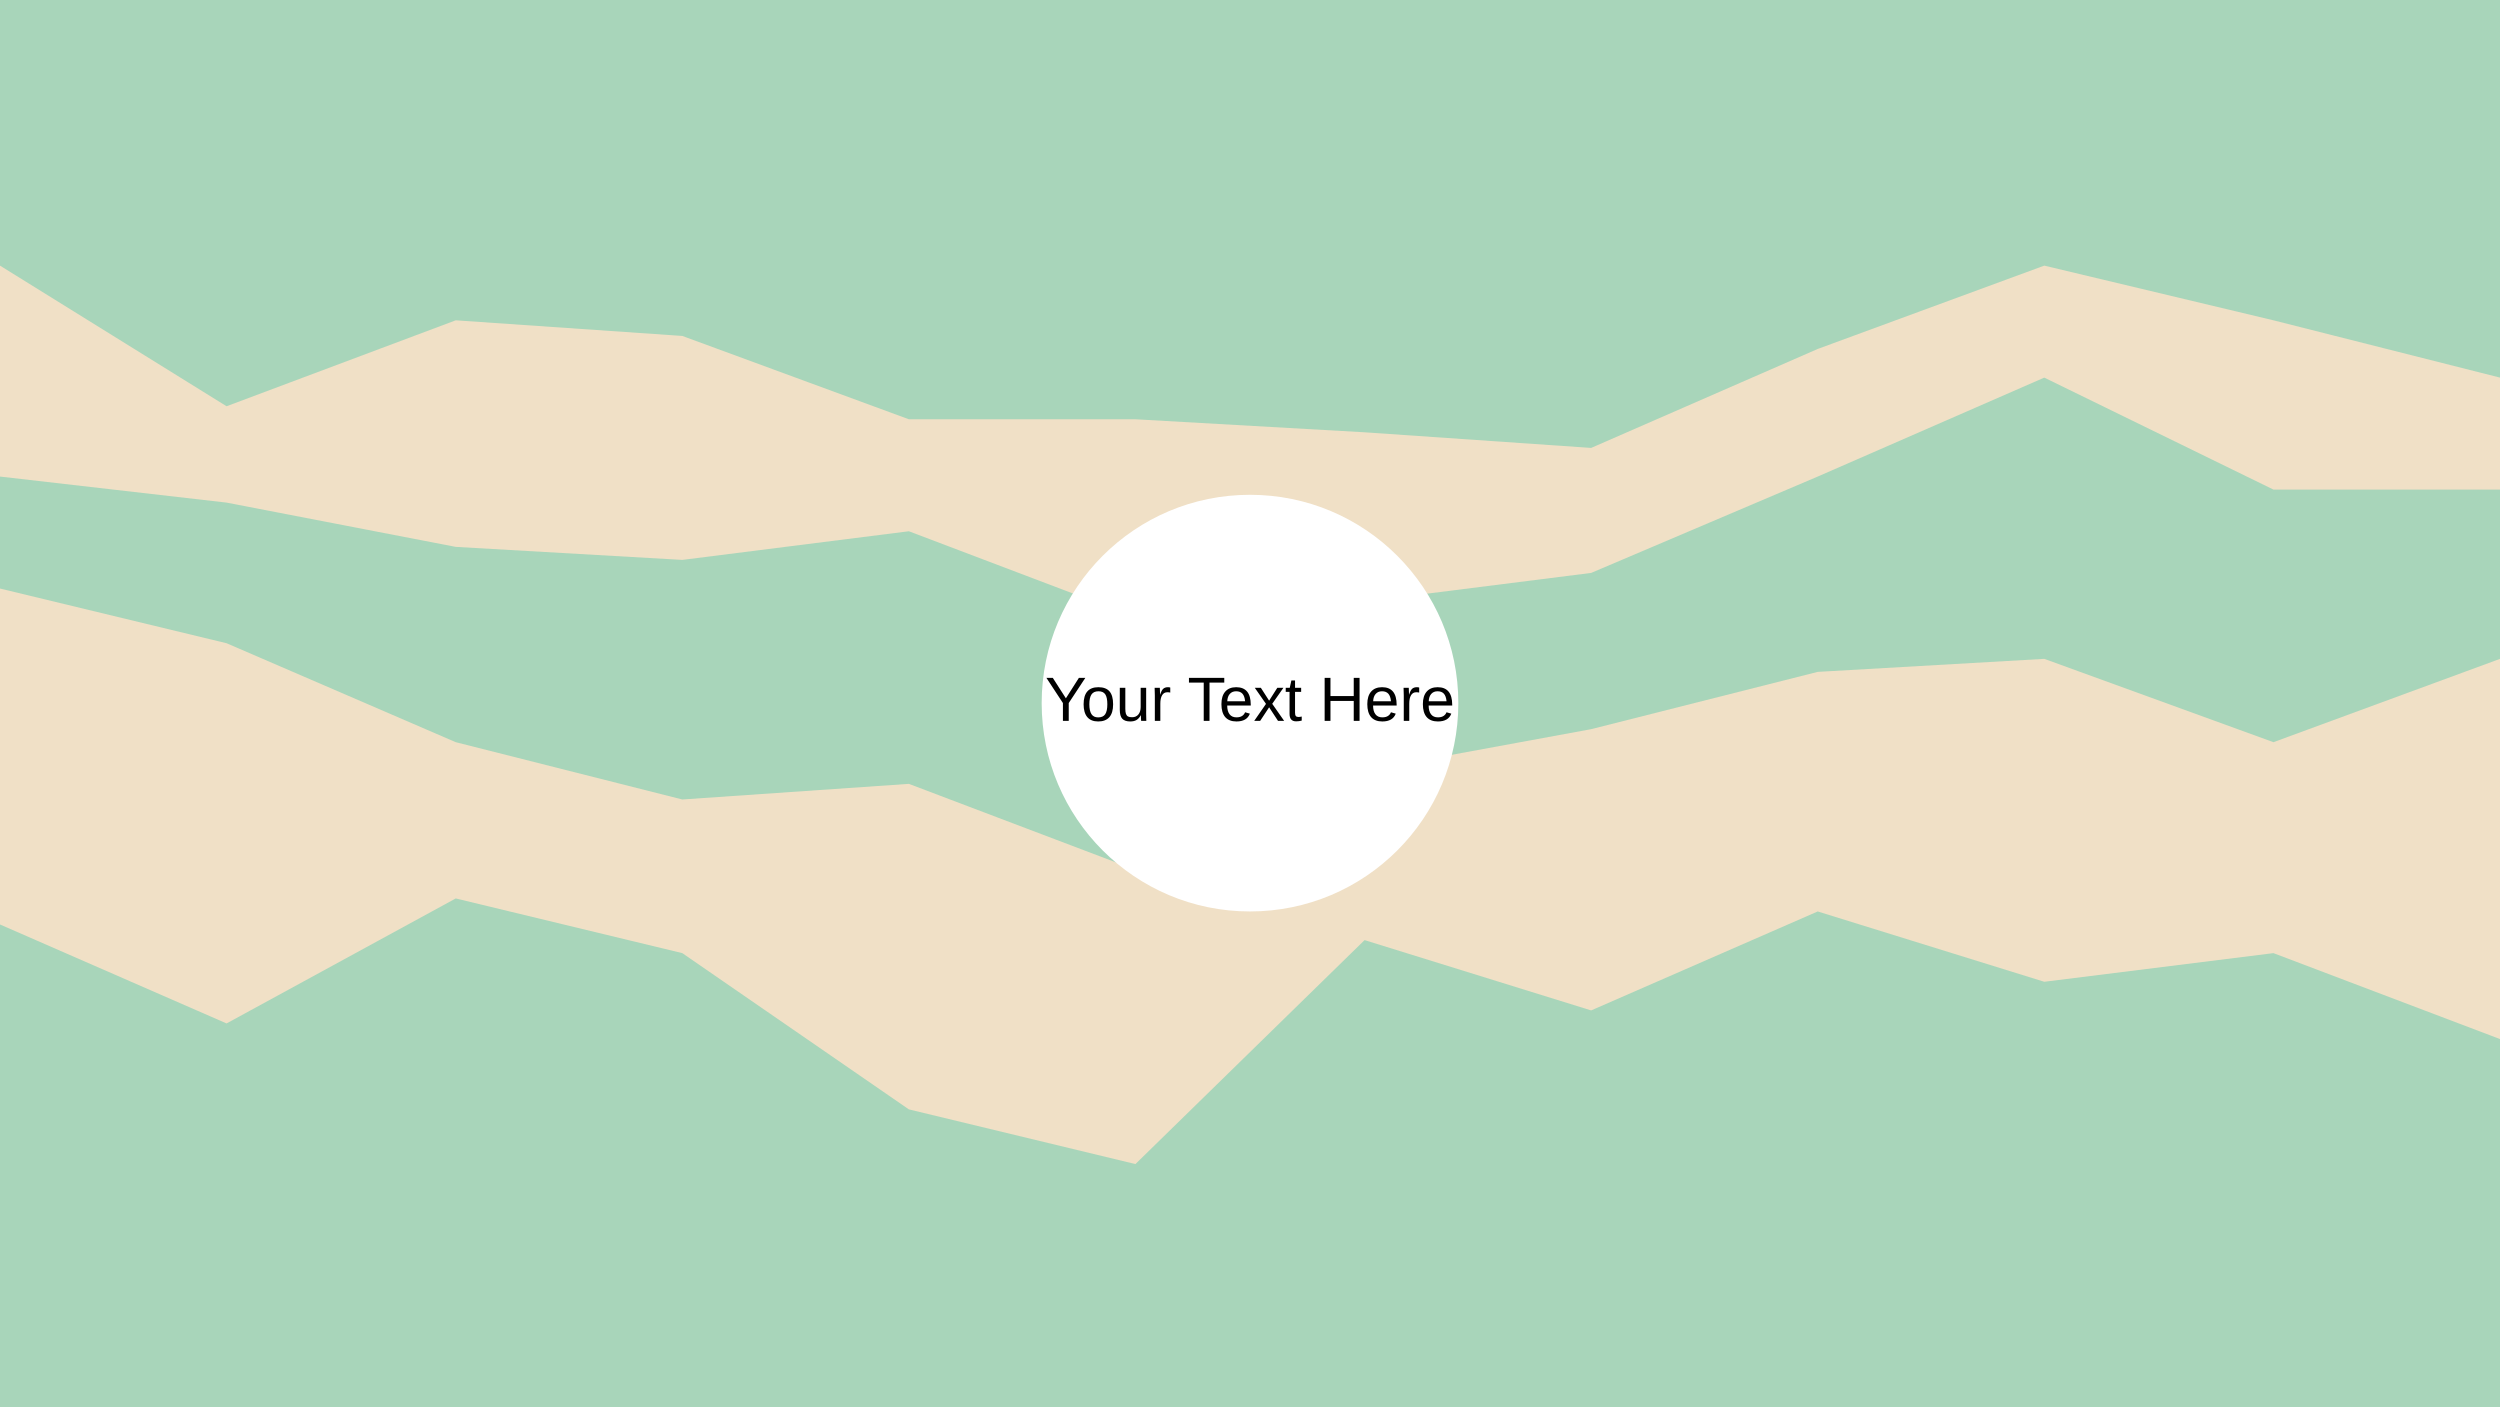
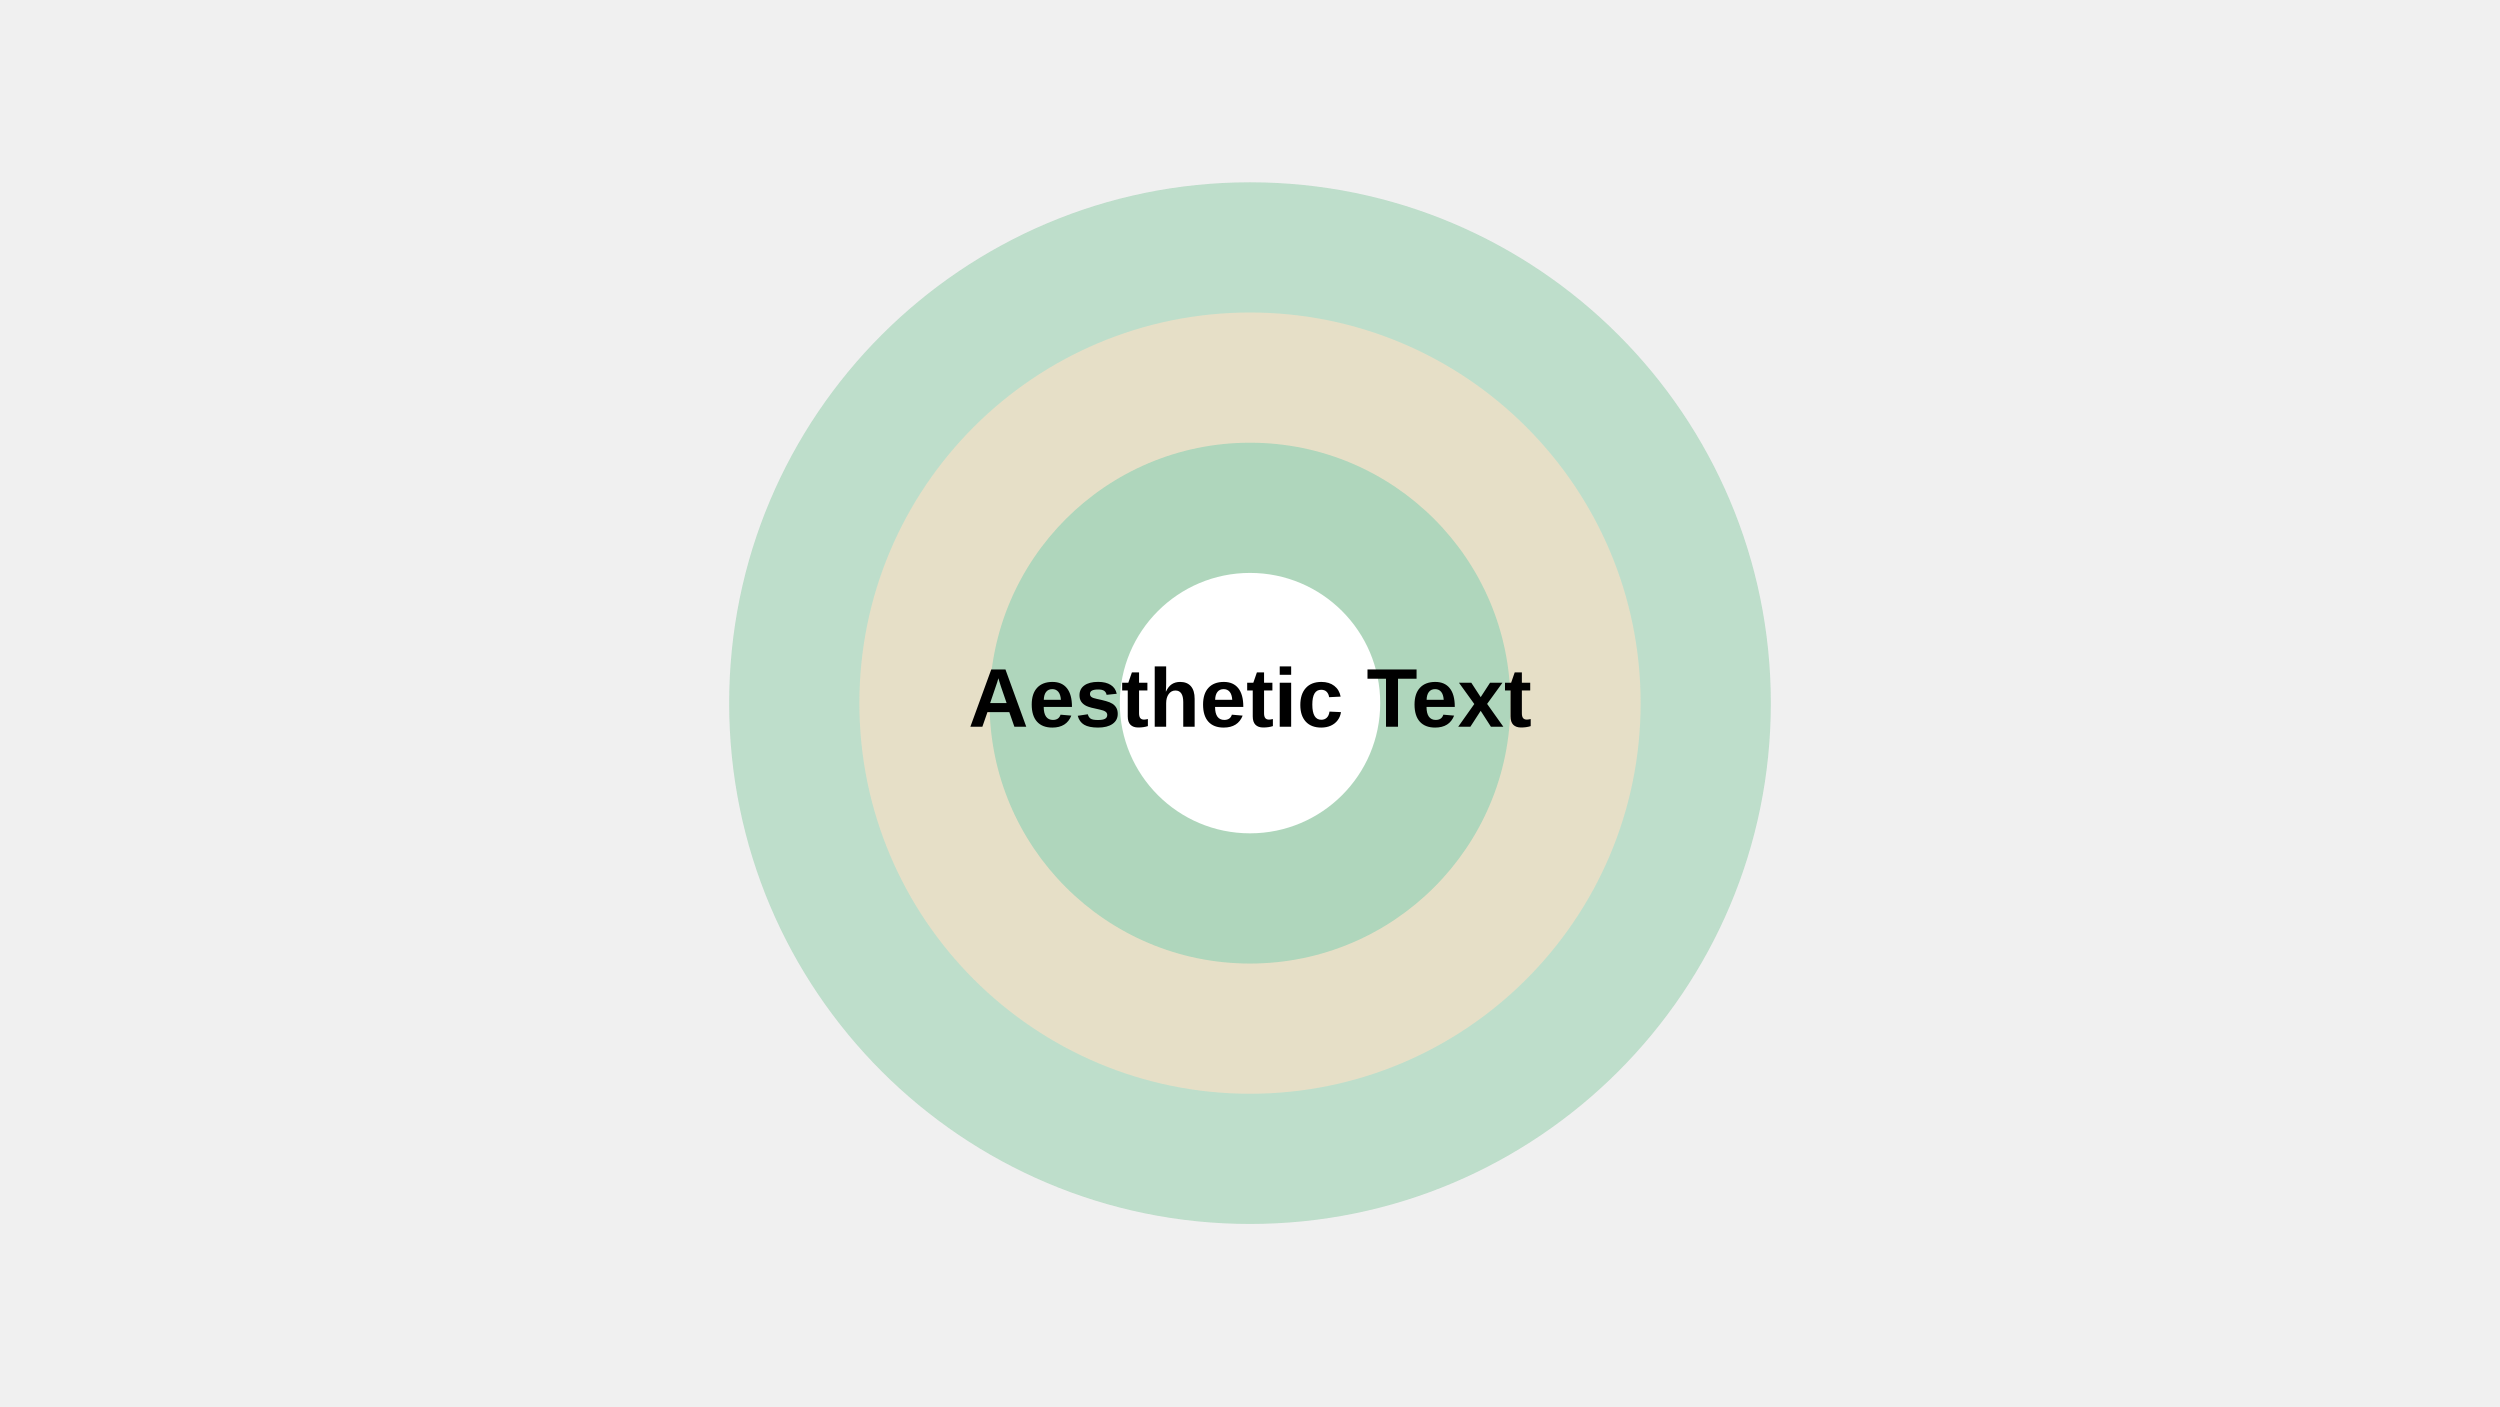
<svg xmlns="http://www.w3.org/2000/svg" id="visual" viewBox="0 0 960 540" width="960" height="540" version="1.1">
-   <path d="M0 104L87 158L175 125L262 131L349 163L436 163L524 168L611 174L698 136L785 104L873 125L960 147L960 0L873 0L785 0L698 0L611 0L524 0L436 0L349 0L262 0L175 0L87 0L0 0Z" fill="#a8d5ba" />
-   <path d="M0 185L87 195L175 212L262 217L349 206L436 239L524 233L611 222L698 185L785 147L873 190L960 190L960 145L873 123L785 102L698 134L611 172L524 166L436 161L349 161L262 129L175 123L87 156L0 102Z" fill="#f0e0c6" />
-   <path d="M0 228L87 249L175 287L262 309L349 303L436 336L524 298L611 282L698 260L785 255L873 287L960 255L960 188L873 188L785 145L698 183L611 220L524 231L436 237L349 204L262 215L175 210L87 193L0 183Z" fill="#a8d5ba" />
-   <path d="M0 357L87 395L175 347L262 368L349 428L436 449L524 363L611 390L698 352L785 379L873 368L960 401L960 253L873 285L785 253L698 258L611 280L524 296L436 334L349 301L262 307L175 285L87 247L0 226Z" fill="#f0e0c6" />
-   <path d="M0 541L87 541L175 541L262 541L349 541L436 541L524 541L611 541L698 541L785 541L873 541L960 541L960 399L873 366L785 377L698 350L611 388L524 361L436 447L349 426L262 366L175 345L87 393L0 355Z" fill="#a8d5ba" />
-   <circle cx="50%" cy="50%" r="80" fill="#ffffff" />
-   <text x="50%" y="50%" fill="#000000" font-size="24" text-anchor="middle" dominant-baseline="middle" font-family="Arial, sans-serif">
-     Your Text Here
+   <circle cx="480" cy="270" r="200" fill="#a8d5ba" opacity="0.7" />
+   <circle cx="480" cy="270" r="150" fill="#f0e0c6" opacity="0.8" />
+   <circle cx="480" cy="270" r="100" fill="#a8d5ba" opacity="0.9" />
+   <circle cx="480" cy="270" r="50" fill="#ffffff" />
+   <text x="50%" y="50%" fill="#000000" font-size="32" text-anchor="middle" dominant-baseline="middle" font-family="Arial, sans-serif" font-weight="bold">
+     Aesthetic Text
  </text>
</svg>
